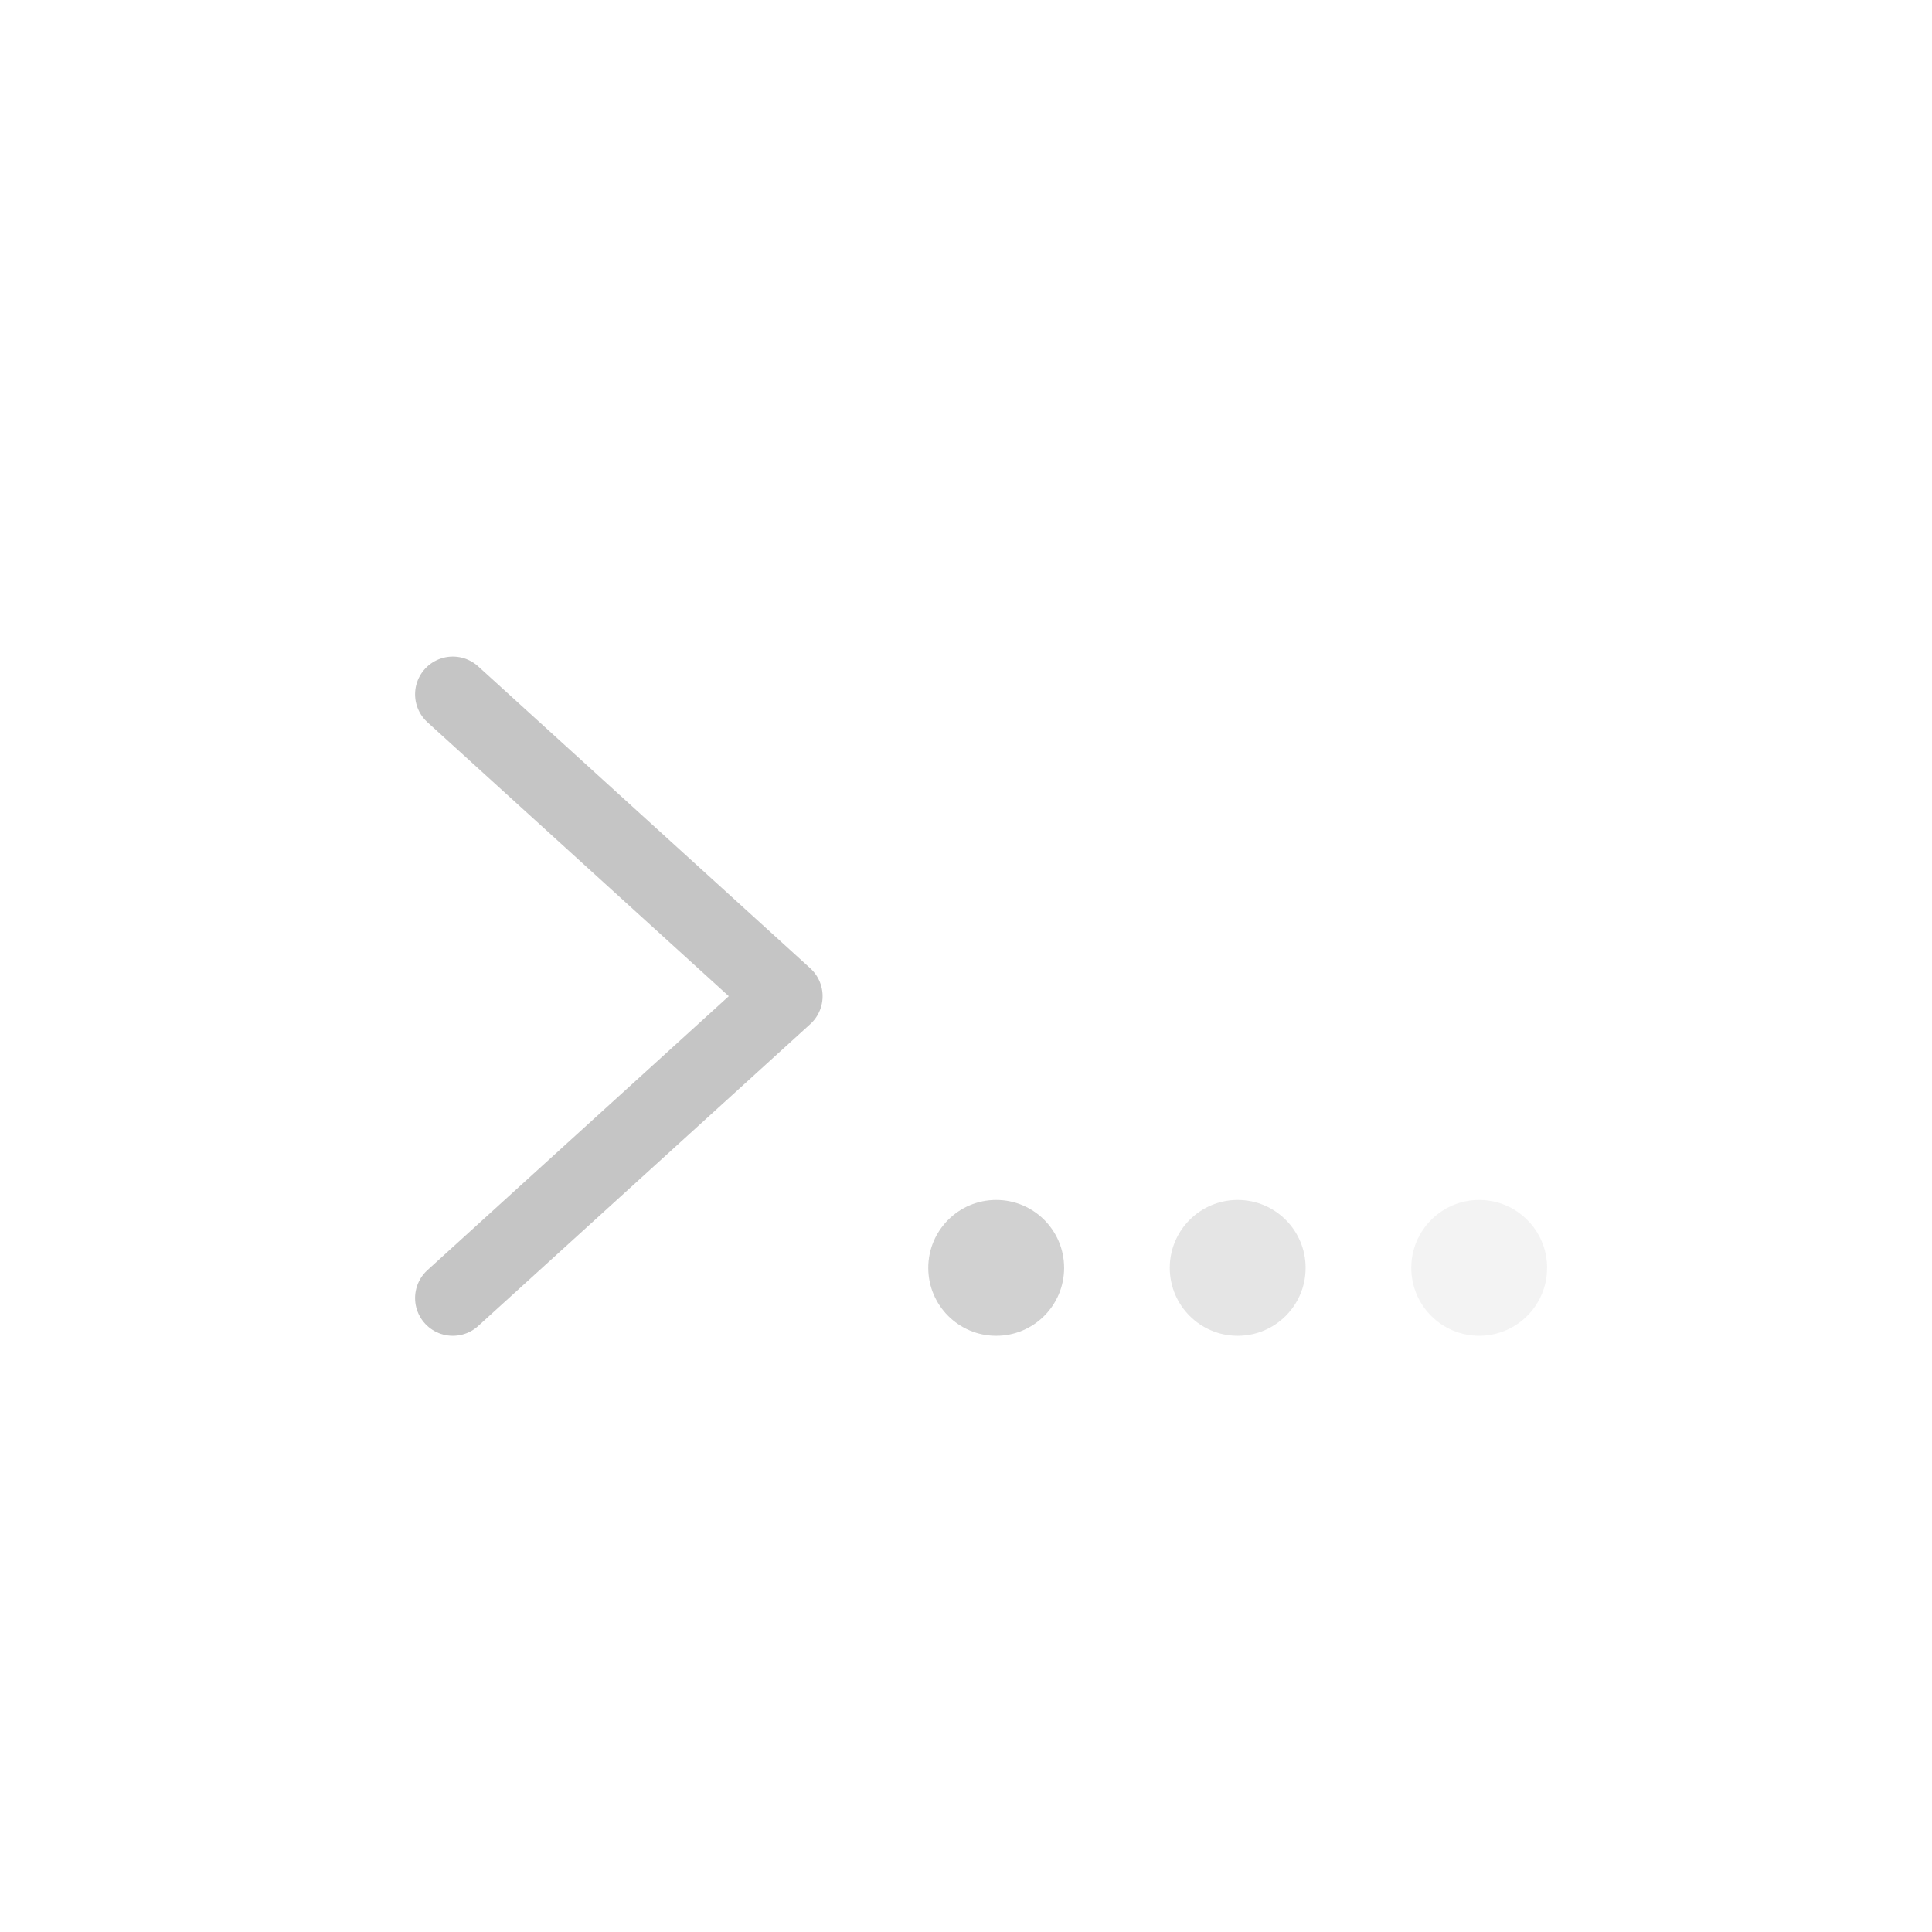
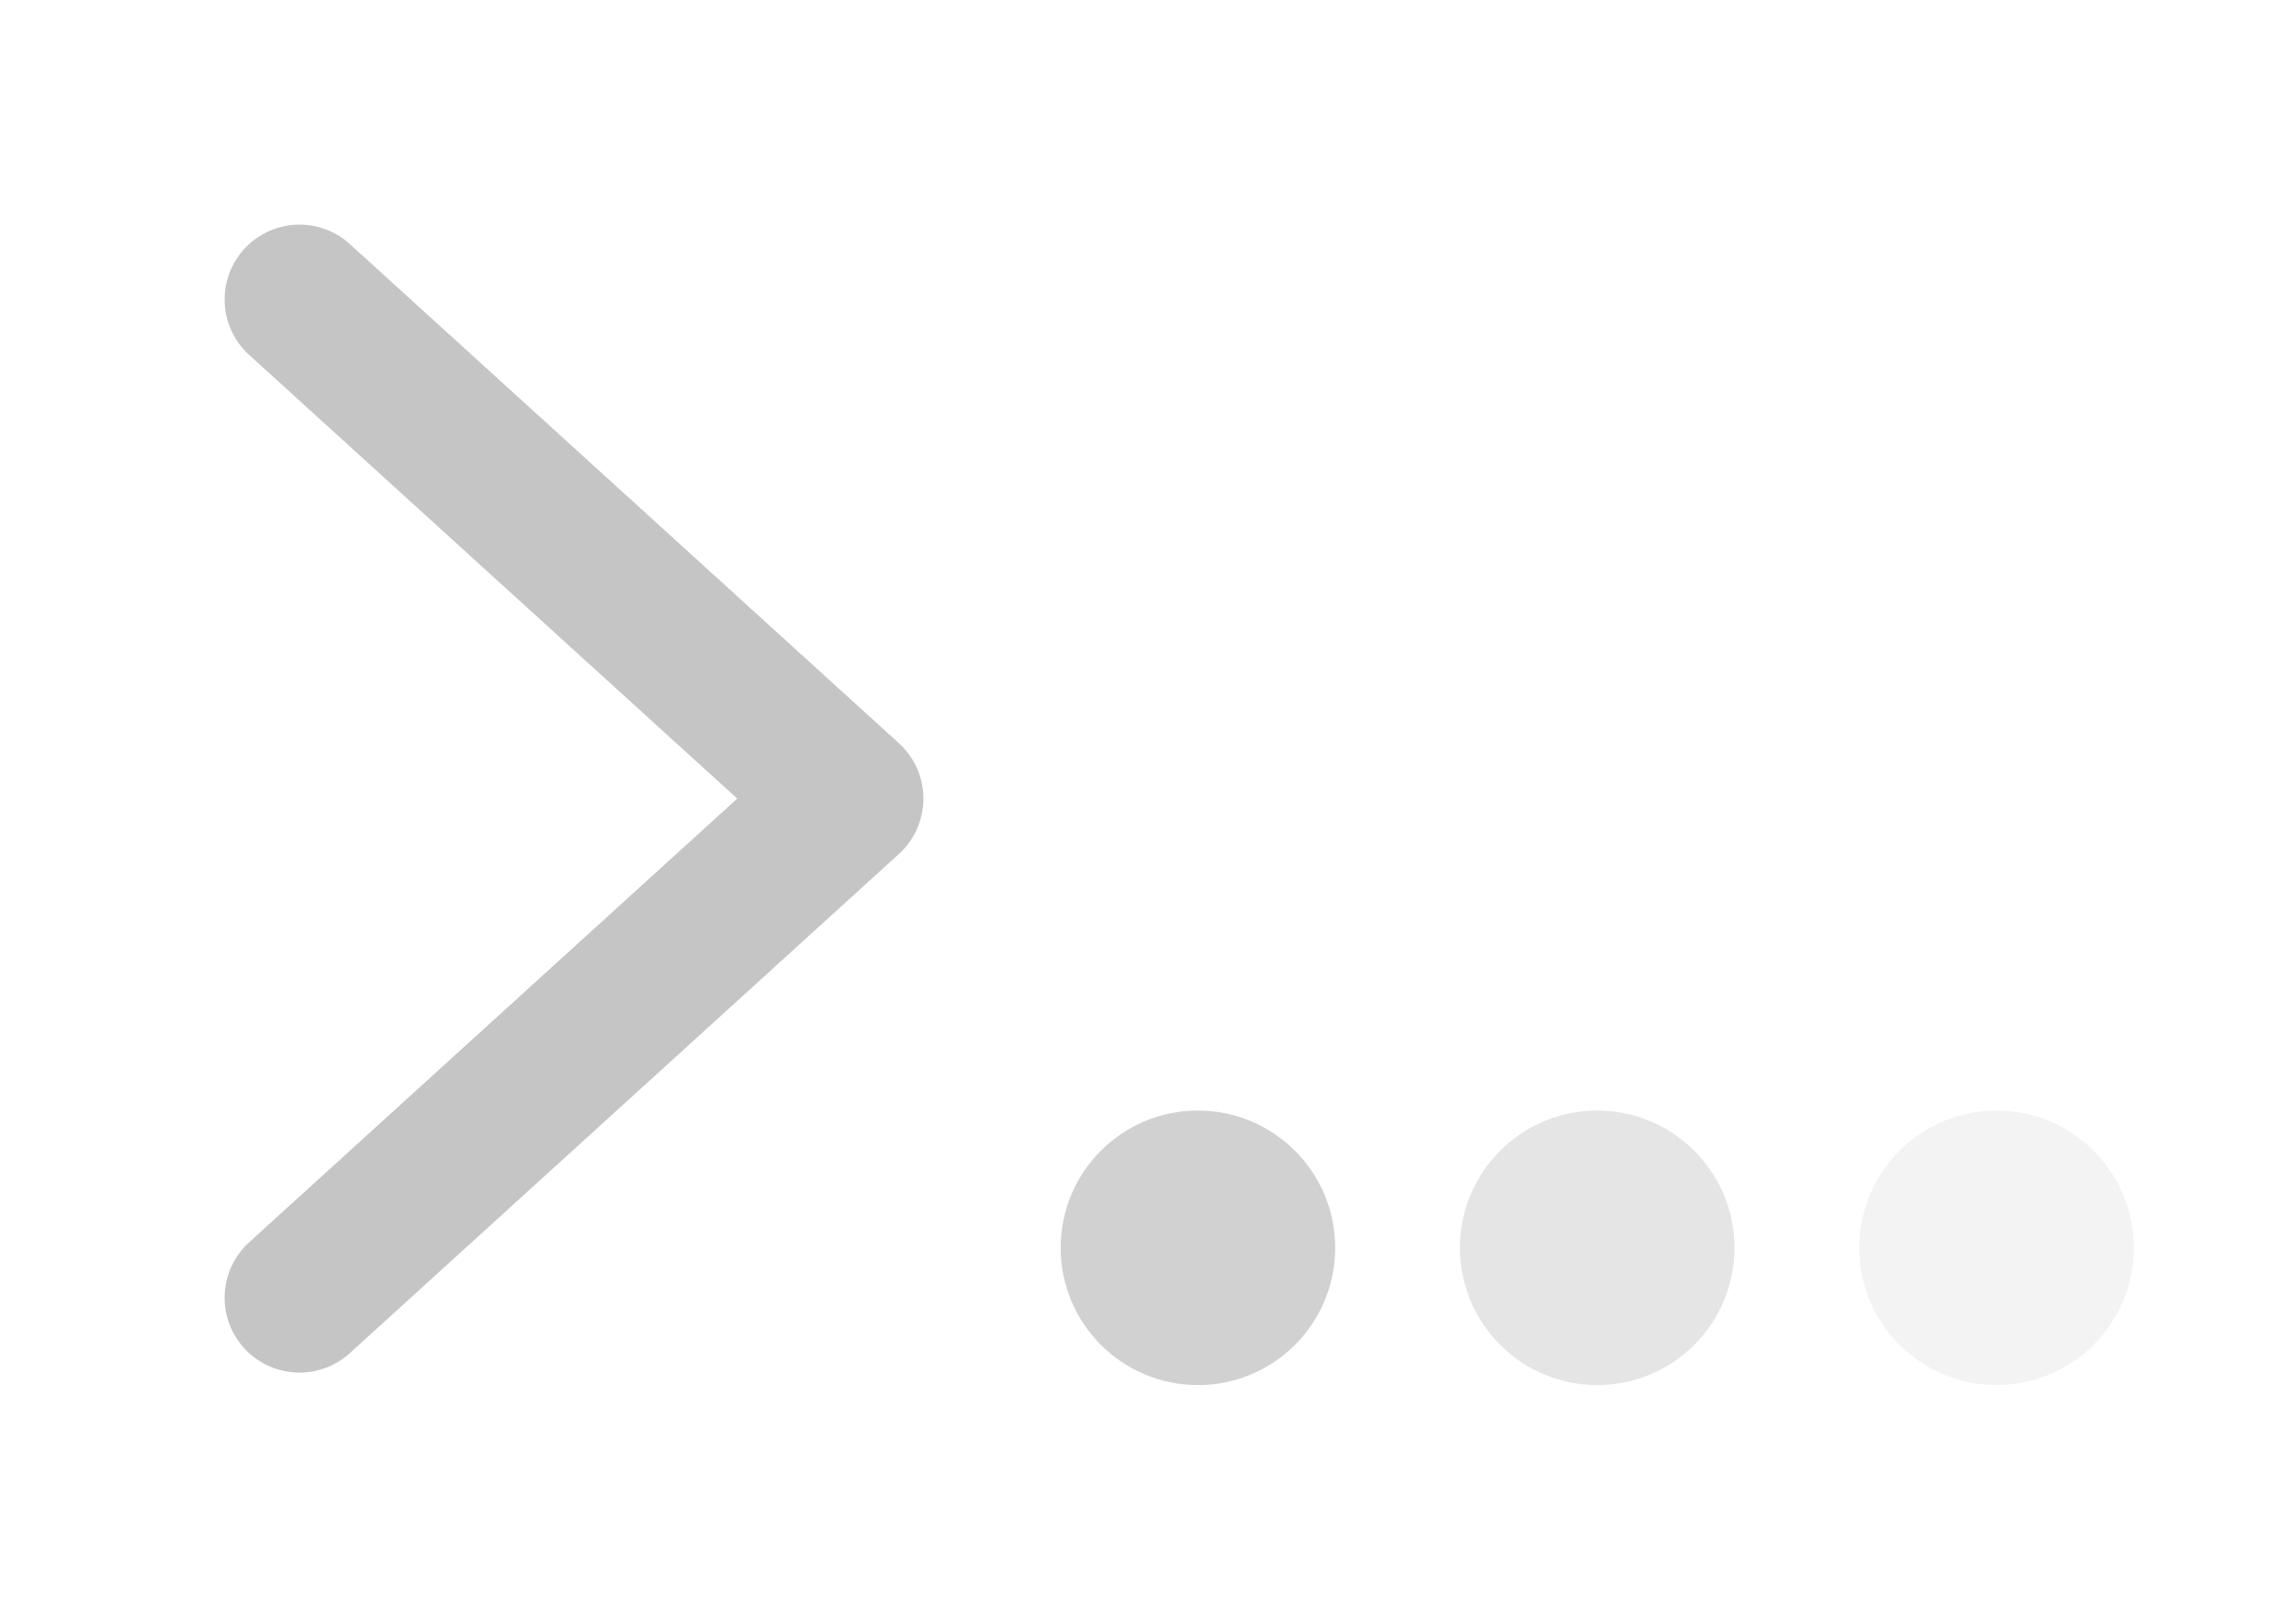
- <svg xmlns="http://www.w3.org/2000/svg" viewBox="0 0 128 128">
-   <path d="M30 46 L52 66 L30 86" fill="none" stroke="#C5C5C5" stroke-width="5" stroke-linecap="round" stroke-linejoin="round" />
-   <circle cx="66" cy="84" r="4.5" fill="#C5C5C5" opacity="0.8" />
-   <circle cx="82" cy="84" r="4.5" fill="#C5C5C5" opacity="0.45" />
-   <circle cx="98" cy="84" r="4.5" fill="#C5C5C5" opacity="0.2" />
+ <svg xmlns="http://www.w3.org/2000/svg" viewBox="18 34 92 64">
+   <path d="M30 46 L52 66 L30 86" fill="none" stroke="#C5C5C5" stroke-width="6" stroke-linecap="round" stroke-linejoin="round" />
+   <circle cx="66" cy="84" r="5.5" fill="#C5C5C5" opacity="0.8" />
+   <circle cx="82" cy="84" r="5.5" fill="#C5C5C5" opacity="0.45" />
+   <circle cx="98" cy="84" r="5.5" fill="#C5C5C5" opacity="0.2" />
</svg>
